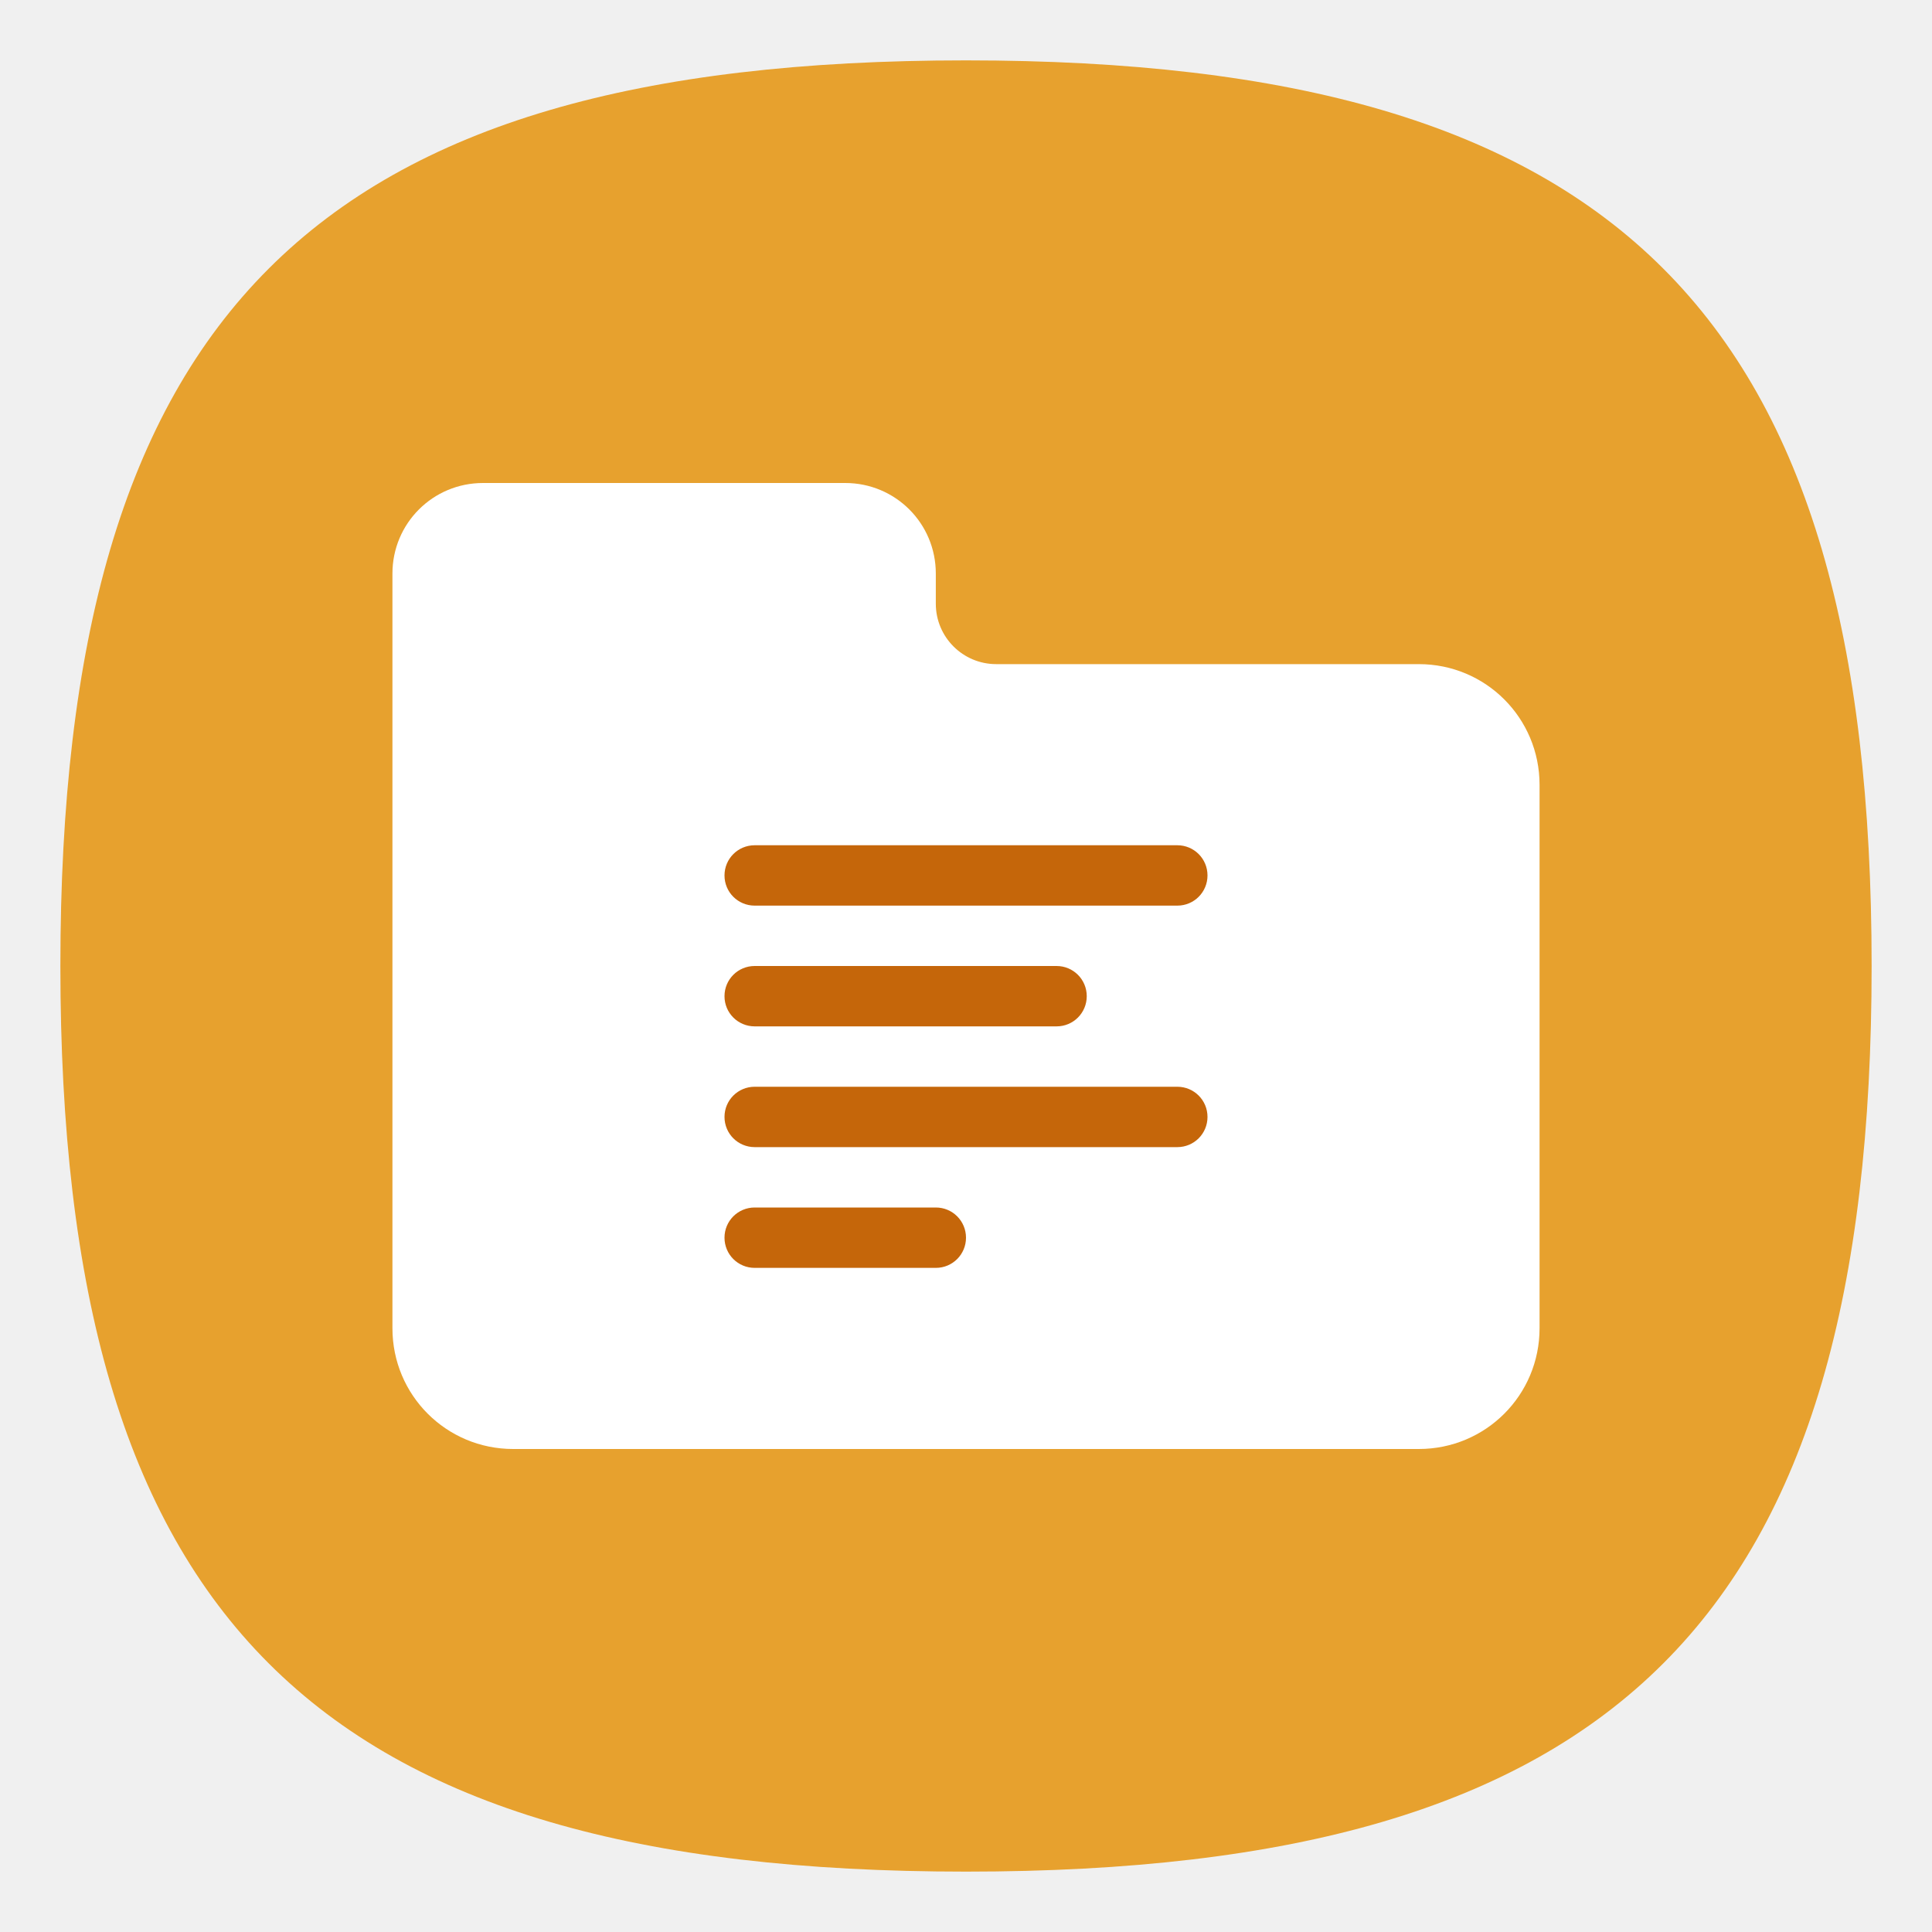
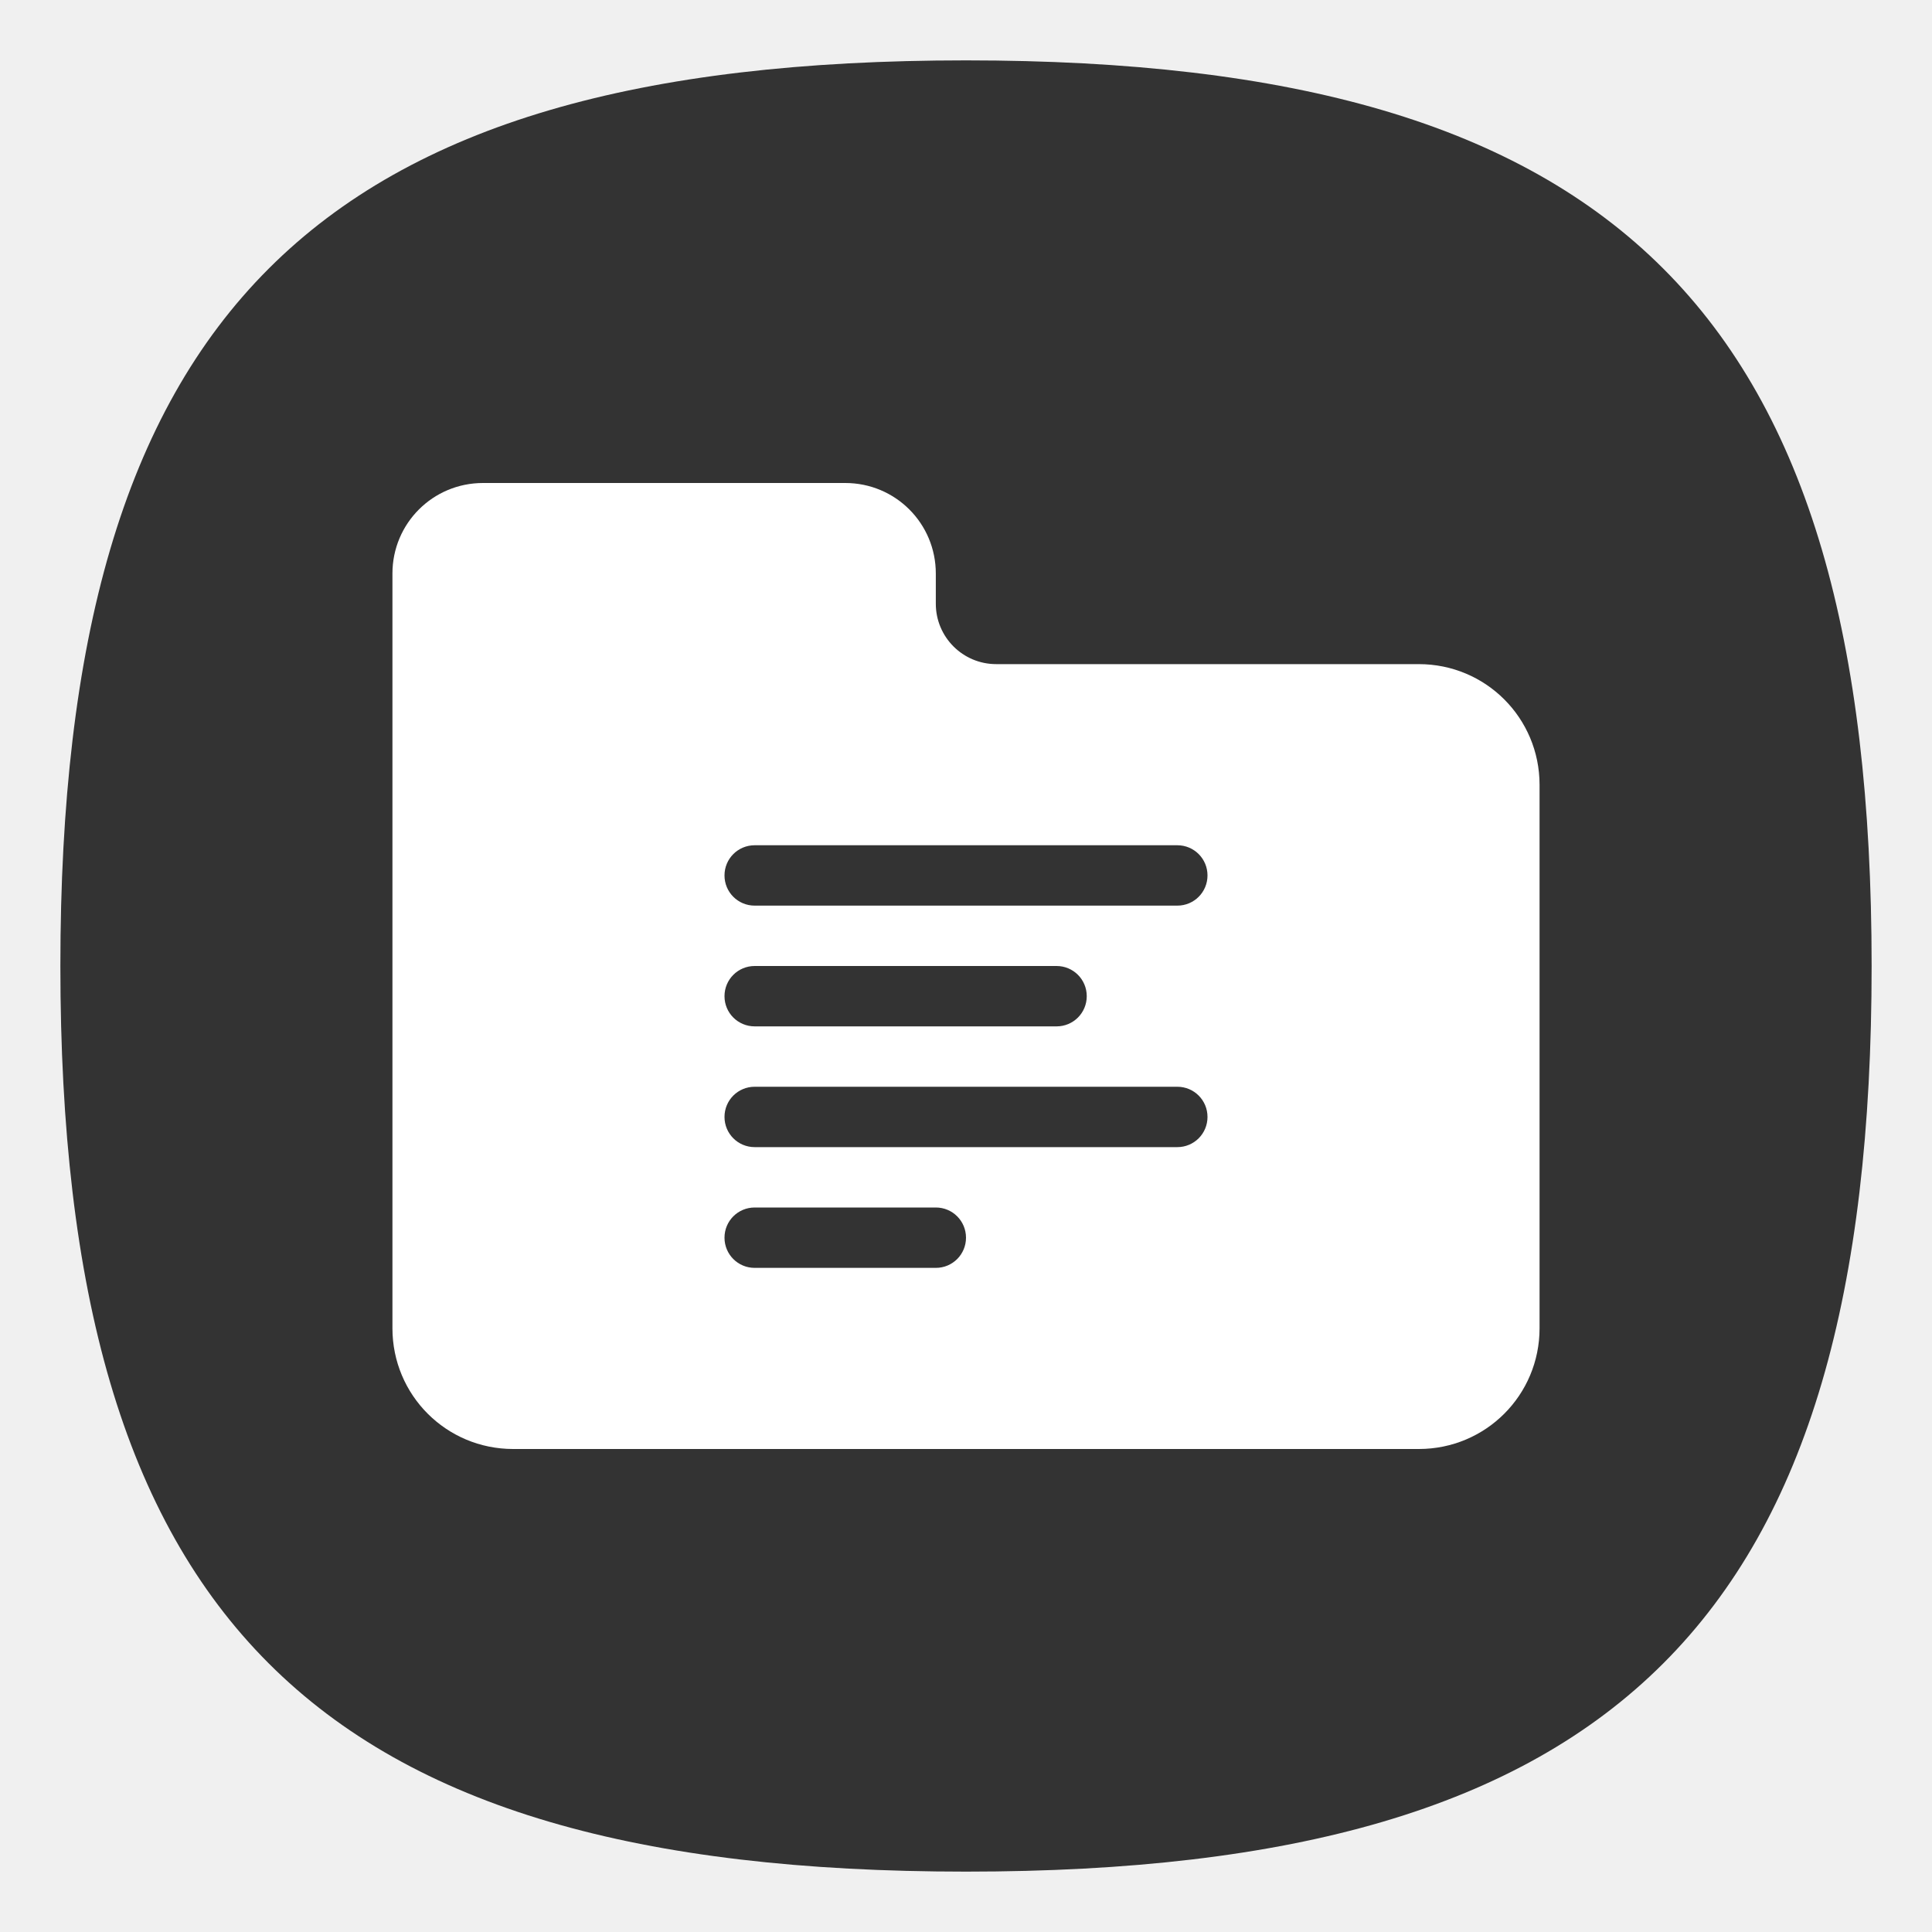
<svg xmlns="http://www.w3.org/2000/svg" viewbox="0 0 200 200" version="1.1" id="svg4" width="64" height="64">
  <defs id="defs8" />
-   <path d="M 2,32 C 2,10.4 10.4,2 32,2 53.6,2 62,10.4 62,32 62,53.6 53.6,62 32,62 10.4,62 2,53.6 2,32" id="path2" style="stroke-width:0.3;fill:#e7a12e;fill-opacity:1" />
+   <path d="M 2,32 C 2,10.4 10.4,2 32,2 53.6,2 62,10.4 62,32 62,53.6 53.6,62 32,62 10.4,62 2,53.6 2,32" id="path2" style="stroke-width:0.3;fill:#333333;fill-opacity:1" />
  <path id="rect1033" style="fill:#ffffff;stroke-width:2;stroke-linecap:round;stroke-linejoin:round" d="M 16 16 C 14.338 16 13 17.338 13 19 L 13 44 C 13 46.216 14.784 48 17 48 L 47 48 C 49.216 48 51 46.216 51 44 L 51 26 C 51 23.784 49.216 22 47 22 L 33 22 A 2 2 0 0 1 31 20 L 31 19 C 31 17.338 29.662 16 28 16 L 16 16 z " />
-   <path id="rect21363" style="fill:#c5660a;stroke-width:2.19;stroke-linecap:round;stroke-linejoin:round" d="M 25 28 C 24.446 28 24 28.446 24 29 C 24 29.554 24.446 30 25 30 L 39 30 C 39.554 30 40 29.554 40 29 C 40 28.446 39.554 28 39 28 L 25 28 z M 25 32 C 24.446 32 24 32.446 24 33 C 24 33.554 24.446 34 25 34 L 35 34 C 35.554 34 36 33.554 36 33 C 36 32.446 35.554 32 35 32 L 25 32 z M 25 36 C 24.446 36 24 36.446 24 37 C 24 37.554 24.446 38 25 38 L 39 38 C 39.554 38 40 37.554 40 37 C 40 36.446 39.554 36 39 36 L 25 36 z M 25 40 C 24.446 40 24 40.446 24 41 C 24 41.554 24.446 42 25 42 L 31 42 C 31.554 42 32 41.554 32 41 C 32 40.446 31.554 40 31 40 L 25 40 z " />
+   <path id="rect21363" style="fill:#333333;stroke-width:2.19;stroke-linecap:round;stroke-linejoin:round" d="M 25 28 C 24.446 28 24 28.446 24 29 C 24 29.554 24.446 30 25 30 L 39 30 C 39.554 30 40 29.554 40 29 C 40 28.446 39.554 28 39 28 L 25 28 z M 25 32 C 24.446 32 24 32.446 24 33 C 24 33.554 24.446 34 25 34 L 35 34 C 35.554 34 36 33.554 36 33 C 36 32.446 35.554 32 35 32 L 25 32 z M 25 36 C 24.446 36 24 36.446 24 37 C 24 37.554 24.446 38 25 38 L 39 38 C 39.554 38 40 37.554 40 37 C 40 36.446 39.554 36 39 36 L 25 36 z M 25 40 C 24.446 40 24 40.446 24 41 C 24 41.554 24.446 42 25 42 L 31 42 C 31.554 42 32 41.554 32 41 C 32 40.446 31.554 40 31 40 L 25 40 z " />
</svg>
